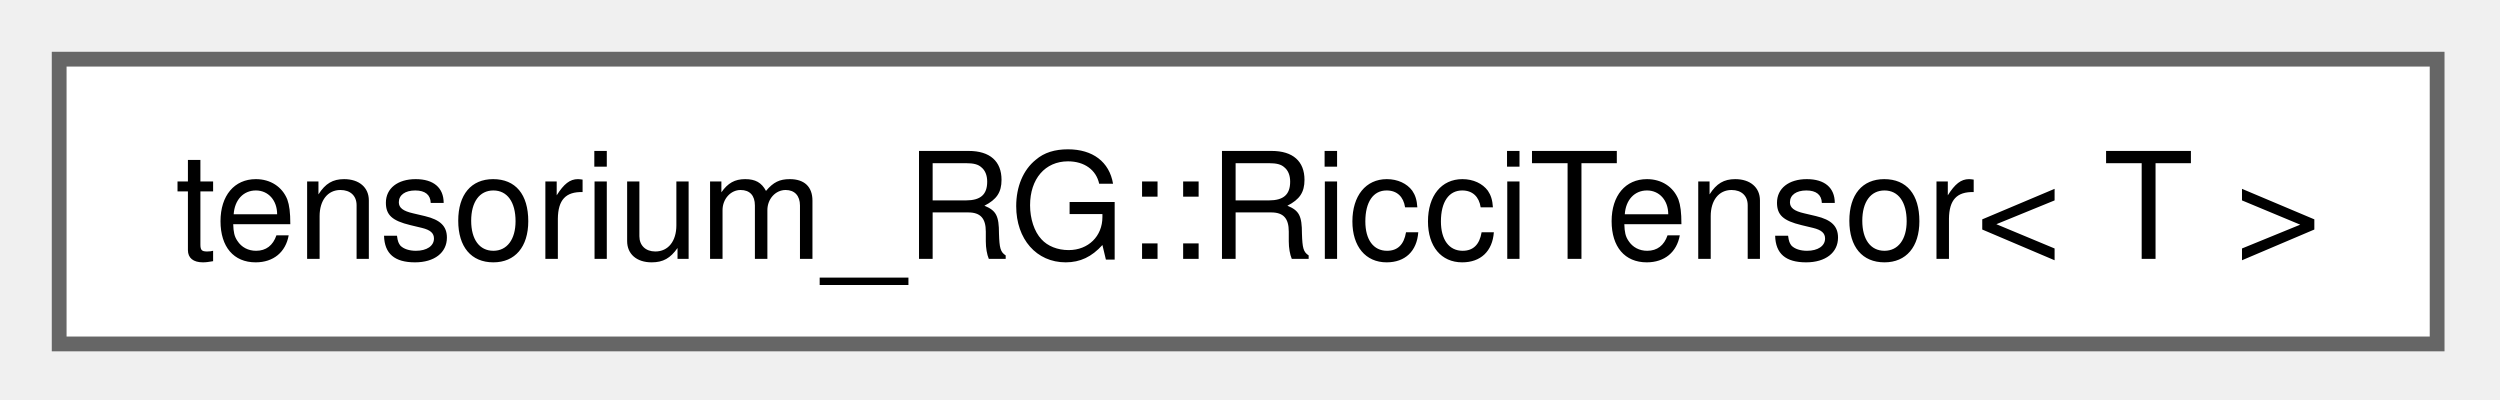
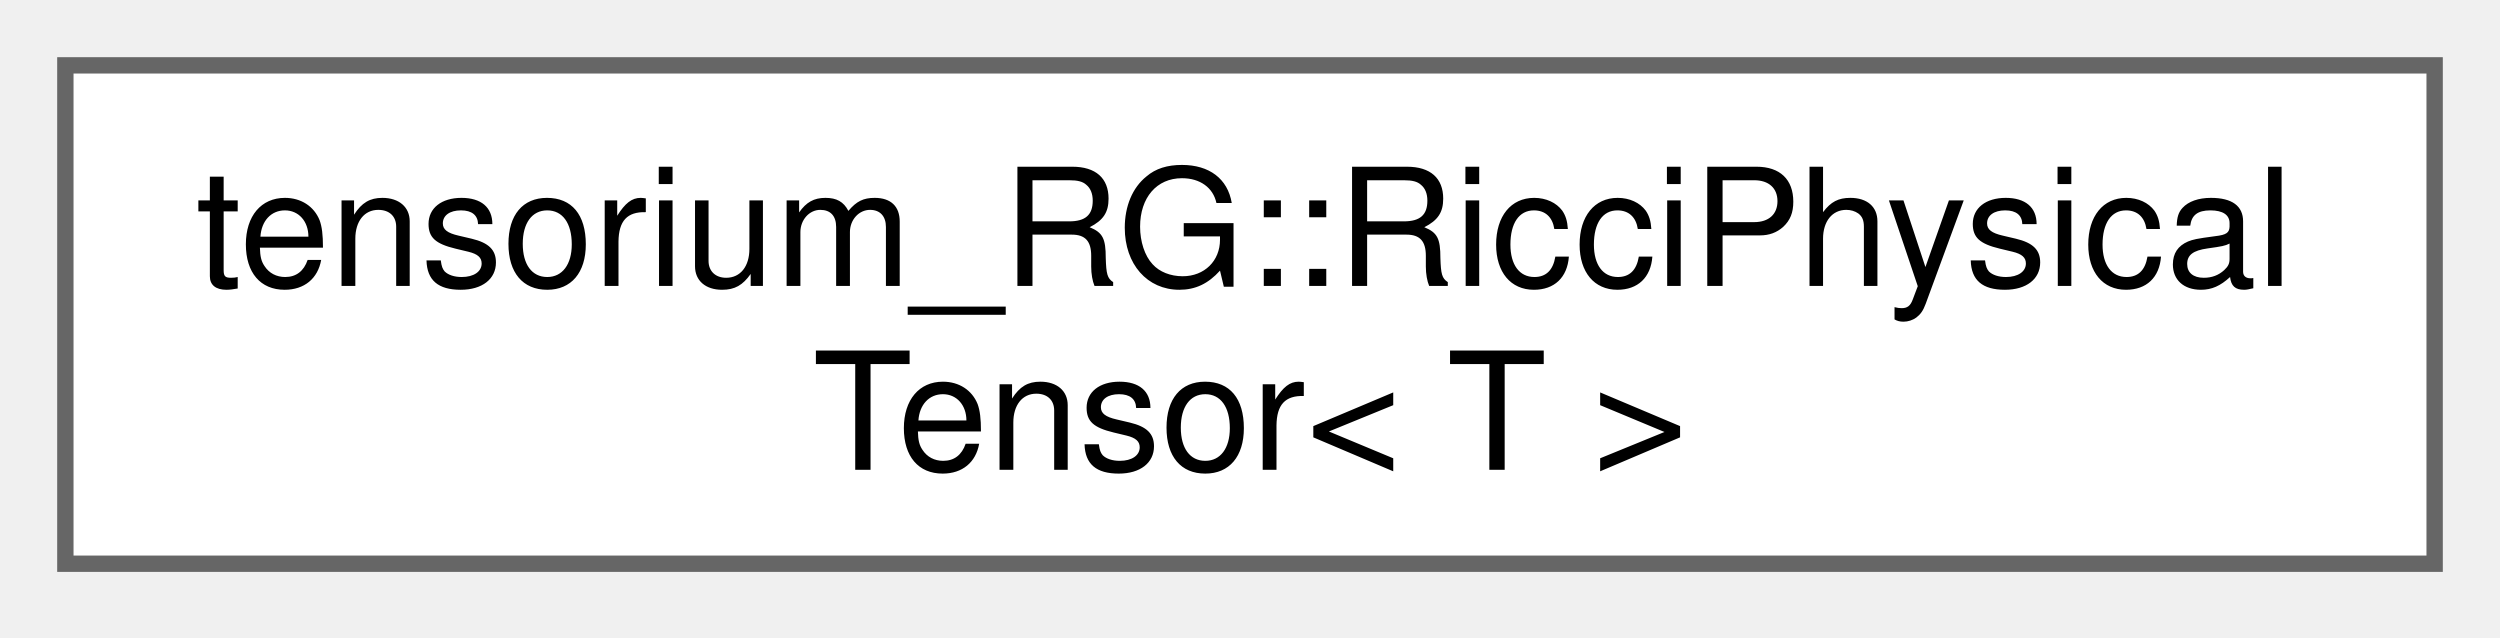
- <svg xmlns="http://www.w3.org/2000/svg" xmlns:xlink="http://www.w3.org/1999/xlink" width="169pt" height="27pt" viewBox="0.00 0.00 169.00 27.00">
-   <g id="graph0" class="graph" transform="scale(1 1) rotate(0) translate(4 23.25)">
+ <svg xmlns="http://www.w3.org/2000/svg" xmlns:xlink="http://www.w3.org/1999/xlink" width="153pt" height="39pt" viewBox="0.00 0.00 153.00 39.00">
+   <g id="graph0" class="graph" transform="scale(1 1) rotate(0) translate(4 34.5)">
    <g id="Node000000" class="node">
      <g id="a_Node000000">
-         <a xlink:href="classtensorium___r_g_1_1_ricci_tensor.html" target="_top" xlink:title="Computes the Ricci tensor and Ricci scalar from a 4D Riemann tensor.">
-           <polygon fill="white" stroke="#666666" points="160.75,-19.25 0,-19.25 0,0 160.75,0 160.75,-19.25" />
-           <text xml:space="preserve" text-anchor="middle" x="80.38" y="-5.75" font-family="Helvetica,sans-Serif" font-size="10.00">tensorium_RG::RicciTensor&lt; T &gt;</text>
+         <a xlink:href="classtensorium___r_g_1_1_ricci_physical_tensor.html" target="_top" xlink:title="Computes the physical 3-Ricci tensor  as the sum of conformal and conformal-factor contributions.">
+           <polygon fill="white" stroke="#666666" points="145,-30.5 0,-30.5 0,0 145,0 145,-30.5" />
+           <text xml:space="preserve" text-anchor="start" x="8" y="-17" font-family="Helvetica,sans-Serif" font-size="10.00">tensorium_RG::RicciPhysical</text>
+           <text xml:space="preserve" text-anchor="middle" x="72.5" y="-5.75" font-family="Helvetica,sans-Serif" font-size="10.00">Tensor&lt; T &gt;</text>
        </a>
      </g>
    </g>
  </g>
</svg>
